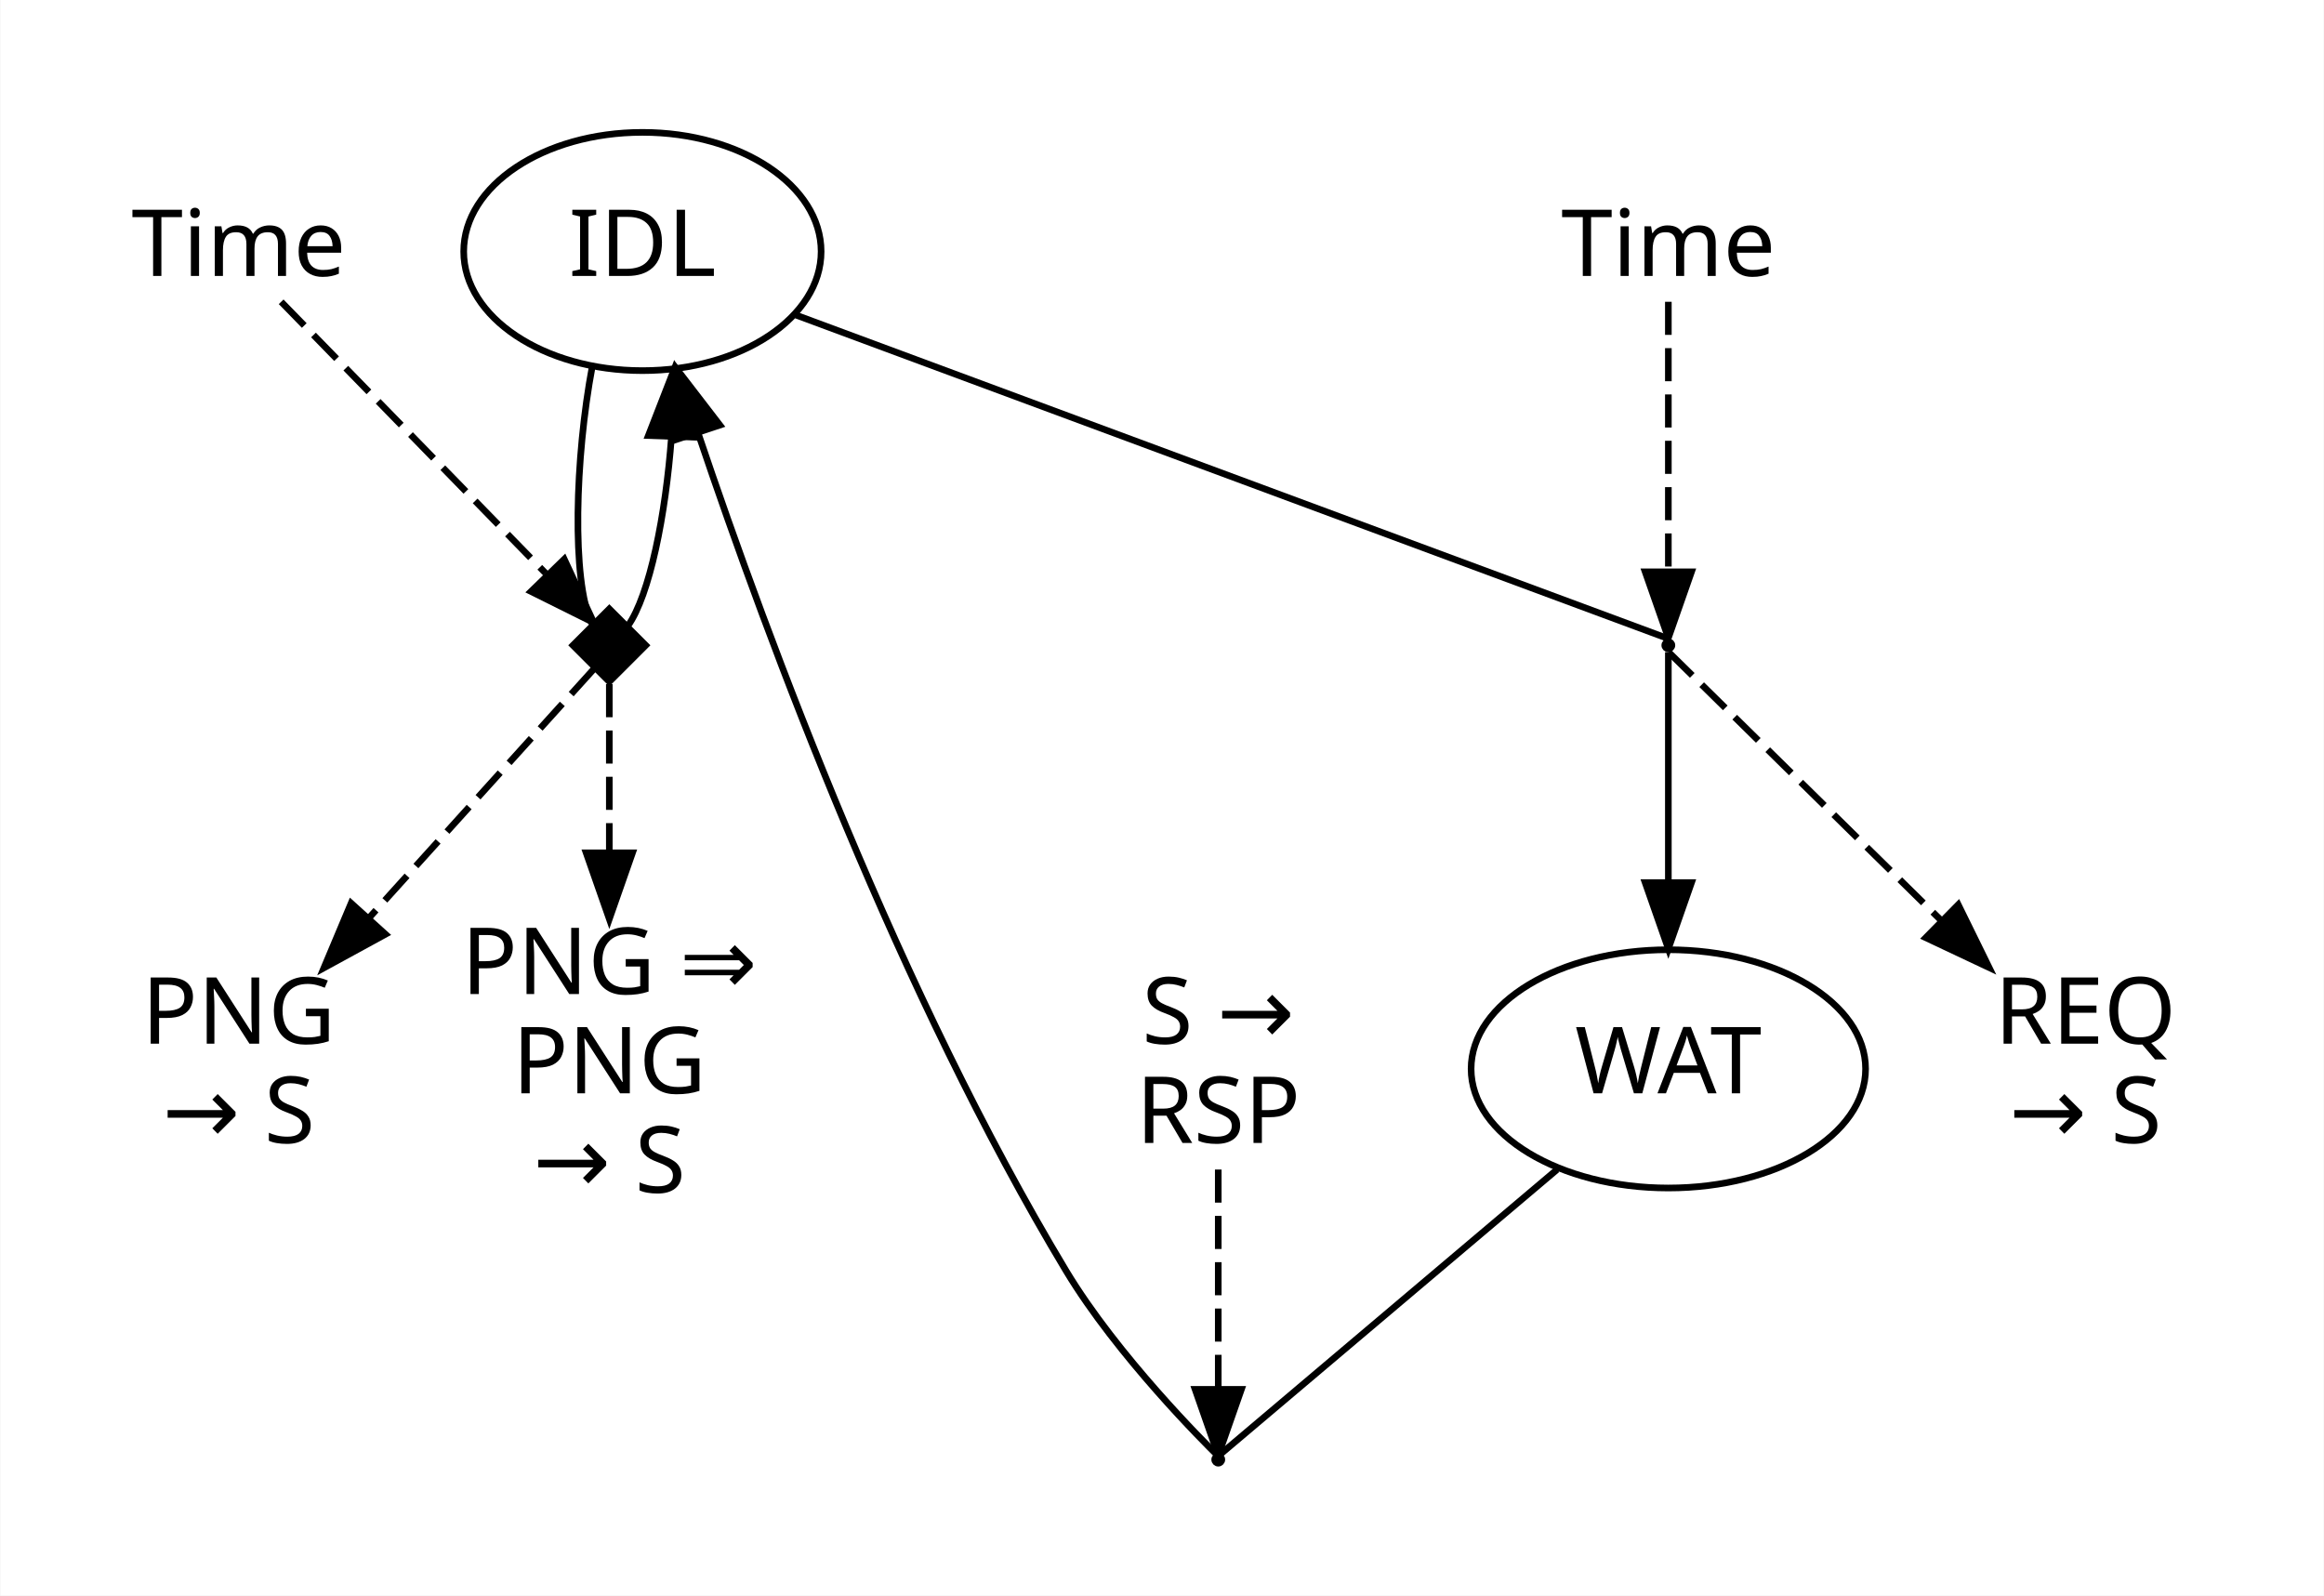
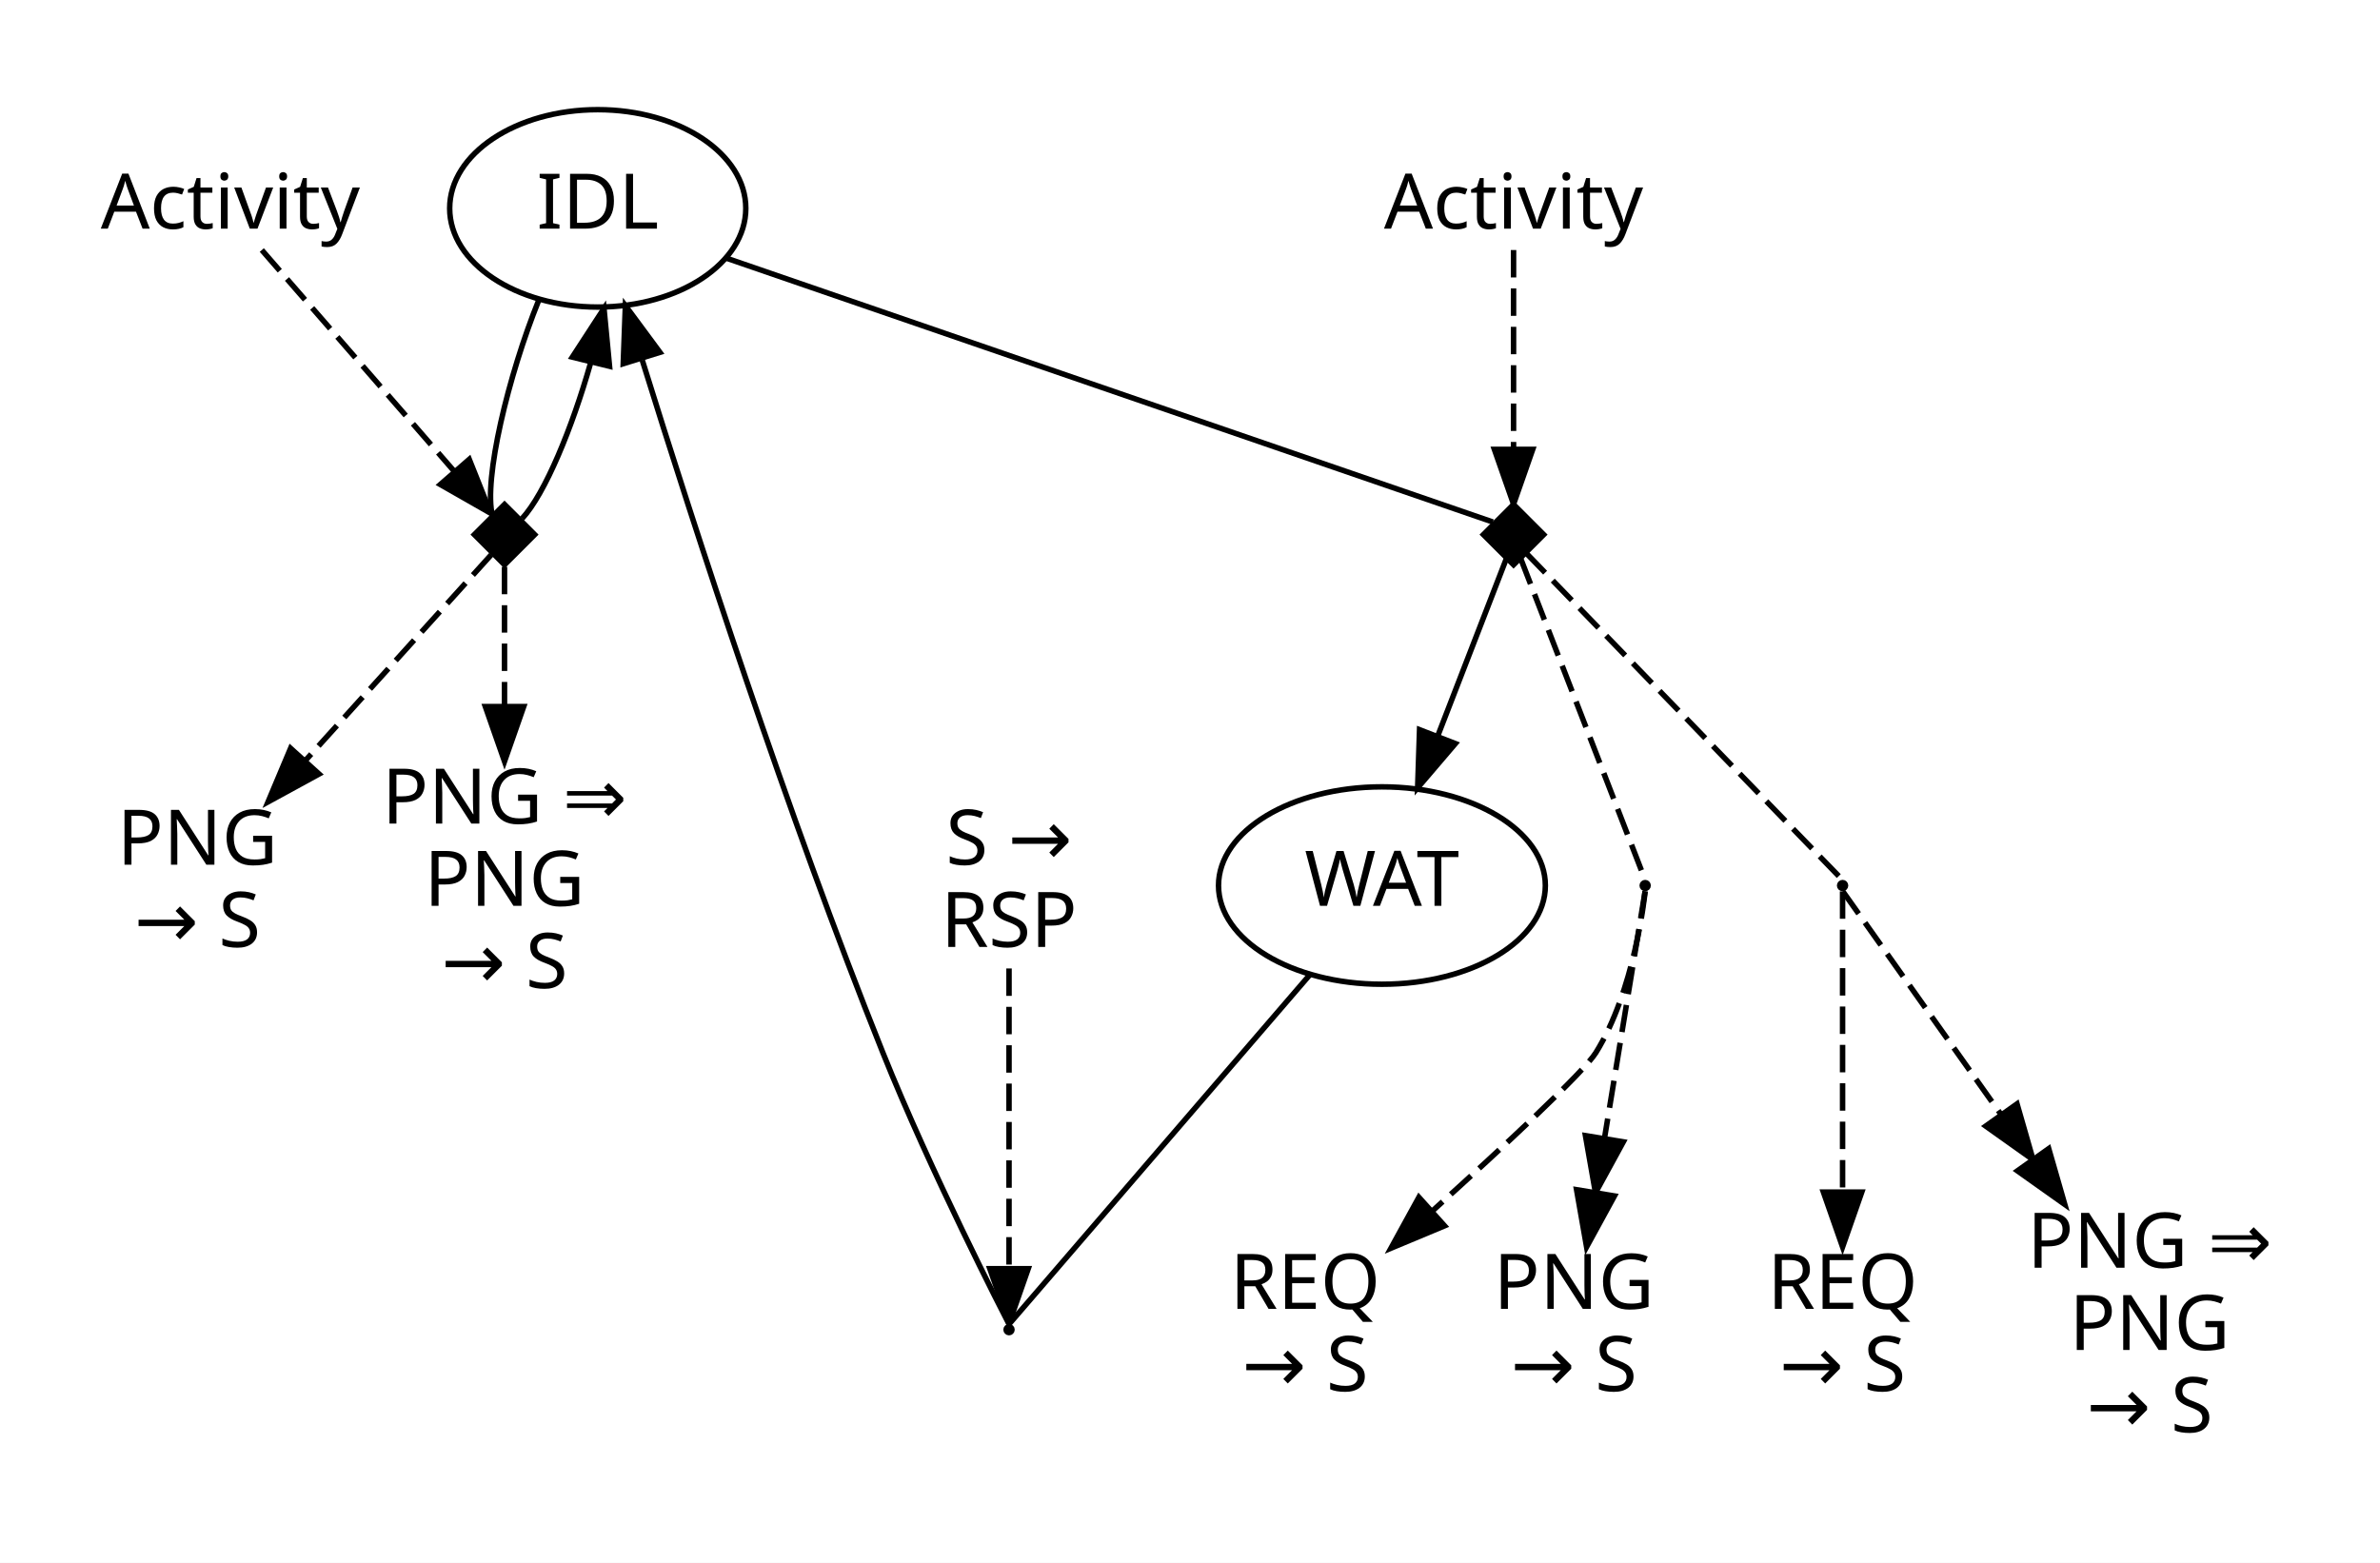
- <svg xmlns="http://www.w3.org/2000/svg" width="351pt" height="241pt" viewBox="0.00 0.00 351.00 241.08">
-   <g id="graph0" class="graph" transform="scale(1 1) rotate(0) translate(4 237.08)">
-     <polygon fill="white" stroke="transparent" points="-4,4 -4,-237.08 347,-237.08 347,4 -4,4" />
+ <svg xmlns="http://www.w3.org/2000/svg" width="434pt" height="285pt" viewBox="0.00 0.00 434.00 285.00">
+   <g id="graph0" class="graph" transform="scale(1 1) rotate(0) translate(4 281)">
+     <polygon fill="white" stroke="transparent" points="-4,4 -4,-281 430,-281 430,4 -4,4" />
    <g id="clust1" class="cluster">
-       <polygon fill="none" stroke="white" points="8,-45.08 8,-225.08 128,-225.08 128,-45.08 8,-45.08" />
+       <polygon fill="none" stroke="white" points="8,-89 8,-269 140,-269 140,-89 8,-89" />
    </g>
    <g id="clust2" class="cluster">
-       <polygon fill="none" stroke="white" points="210,-49.58 210,-214.58 335,-214.58 335,-49.58 210,-49.58" />
+       <polygon fill="none" stroke="white" points="210,-8 210,-258.5 418,-258.5 418,-8 210,-8" />
    </g>
    <g id="clust3" class="cluster">
-       <polygon fill="none" stroke="white" points="158,-8 158,-98.58 202,-98.58 202,-8 158,-8" />
+       <polygon fill="none" stroke="white" points="158,-29.96 158,-142.5 202,-142.5 202,-29.96 158,-29.96" />
    </g>
    <g id="node1" class="node">
-       <ellipse fill="none" stroke="black" cx="93" cy="-199.08" rx="27" ry="18" />
-       <text text-anchor="middle" x="93" y="-195.38" font-family="sans-serif" font-size="14.00">IDL</text>
+       <ellipse fill="none" stroke="black" cx="105" cy="-243" rx="27" ry="18" />
+       <text text-anchor="middle" x="105" y="-239.3" font-family="sans-serif" font-size="14.00">IDL</text>
    </g>
    <g id="node2" class="node">
-       <polygon fill="black" stroke="black" points="88,-145.08 82.5,-139.58 88,-134.08 93.5,-139.58 88,-145.08" />
+       <polygon fill="black" stroke="black" points="88,-189 82.5,-183.5 88,-178 93.5,-183.5 88,-189" />
    </g>
    <g id="edge1" class="edge">
-       <path fill="none" stroke="black" d="M85.43,-181.76C82.82,-167.94 82.29,-149.39 85.32,-142.92" />
+       <path fill="none" stroke="black" d="M94.26,-226.29C88.67,-212.46 84.13,-193.51 85.8,-186.9" />
    </g>
    <g id="node7" class="node">
-       <ellipse fill="black" stroke="black" cx="248" cy="-139.58" rx="0.54" ry="0.54" />
+       <polygon fill="black" stroke="black" points="272,-189 266.5,-183.5 272,-178 277.5,-183.5 272,-189" />
    </g>
    <g id="edge6" class="edge">
-       <path fill="none" stroke="black" d="M116.21,-189.47C158.77,-173.68 245.24,-141.6 247.94,-140.6" />
+       <path fill="none" stroke="black" d="M128.57,-233.88C169.21,-219.89 249.88,-192.12 268.23,-185.8" />
    </g>
    <g id="edge2" class="edge">
-       <path fill="none" stroke="black" d="M90.81,-142.52C94.1,-147.14 96.52,-159.31 97.39,-171.09" />
-       <polygon fill="black" stroke="black" points="93.9,-171.27 97.74,-181.14 100.89,-171.02 93.9,-171.27" />
+       <path fill="none" stroke="black" d="M91.2,-186.42C95.42,-190.99 100.35,-203.03 103.68,-214.74" />
+       <polygon fill="black" stroke="black" points="100.36,-215.87 106.14,-224.75 107.15,-214.2 100.36,-215.87" />
    </g>
    <g id="node4" class="node">
-       <text text-anchor="middle" x="32" y="-79.38" font-family="sans-serif" font-size="14.00">PNG</text>
-       <text text-anchor="middle" x="32" y="-64.38" font-family="sans-serif" font-size="14.00">→ S</text>
+       <text text-anchor="middle" x="32" y="-123.3" font-family="sans-serif" font-size="14.00">PNG</text>
+       <text text-anchor="middle" x="32" y="-108.3" font-family="sans-serif" font-size="14.00">→ S</text>
    </g>
    <g id="edge4" class="edge">
-       <path fill="none" stroke="black" stroke-dasharray="5,2" d="M85.59,-135.92C79.76,-129.46 64.43,-112.48 51.64,-98.33" />
-       <polygon fill="black" stroke="black" points="54.18,-95.92 44.88,-90.84 48.99,-100.61 54.18,-95.92" />
+       <path fill="none" stroke="black" stroke-dasharray="5,2" d="M85.59,-179.84C79.76,-173.38 64.43,-156.4 51.64,-142.25" />
+       <polygon fill="black" stroke="black" points="54.18,-139.84 44.88,-134.76 48.99,-144.53 54.18,-139.84" />
    </g>
    <g id="node5" class="node">
-       <text text-anchor="middle" x="88" y="-86.88" font-family="sans-serif" font-size="14.00">PNG ⇒</text>
-       <text text-anchor="middle" x="88" y="-71.88" font-family="sans-serif" font-size="14.00">PNG</text>
-       <text text-anchor="middle" x="88" y="-56.88" font-family="sans-serif" font-size="14.00">→ S</text>
+       <text text-anchor="middle" x="88" y="-130.8" font-family="sans-serif" font-size="14.00">PNG ⇒</text>
+       <text text-anchor="middle" x="88" y="-115.8" font-family="sans-serif" font-size="14.00">PNG</text>
+       <text text-anchor="middle" x="88" y="-100.8" font-family="sans-serif" font-size="14.00">→ S</text>
    </g>
    <g id="edge5" class="edge">
-       <path fill="none" stroke="black" stroke-dasharray="5,2" d="M88,-133.71C88,-128.08 88,-118.29 88,-108.4" />
-       <polygon fill="black" stroke="black" points="91.5,-108.22 88,-98.22 84.5,-108.22 91.5,-108.22" />
+       <path fill="none" stroke="black" stroke-dasharray="5,2" d="M88,-177.63C88,-172 88,-162.21 88,-152.32" />
+       <polygon fill="black" stroke="black" points="91.5,-152.14 88,-142.14 84.5,-152.14 91.5,-152.14" />
    </g>
    <g id="node3" class="node">
-       <text text-anchor="middle" x="32" y="-195.38" font-family="sans-serif" font-size="14.00">Time</text>
+       <text text-anchor="middle" x="38" y="-239.3" font-family="sans-serif" font-size="14.00">Activity</text>
    </g>
    <g id="edge3" class="edge">
-       <path fill="none" stroke="black" stroke-dasharray="5,2" d="M38.42,-191.48C48.22,-181.43 66.94,-162.2 78.37,-150.47" />
-       <polygon fill="black" stroke="black" points="81.19,-152.59 85.66,-142.99 76.17,-147.71 81.19,-152.59" />
+       <path fill="none" stroke="black" stroke-dasharray="5,2" d="M43.74,-235.4C52.32,-225.53 68.58,-206.83 78.83,-195.05" />
+       <polygon fill="black" stroke="black" points="81.57,-197.23 85.49,-187.39 76.29,-192.64 81.57,-197.23" />
    </g>
    <g id="node6" class="node">
-       <ellipse fill="none" stroke="black" cx="248" cy="-75.58" rx="29.8" ry="18" />
-       <text text-anchor="middle" x="248" y="-71.88" font-family="sans-serif" font-size="14.00">WAT</text>
+       <ellipse fill="none" stroke="black" cx="248" cy="-119.5" rx="29.8" ry="18" />
+       <text text-anchor="middle" x="248" y="-115.8" font-family="sans-serif" font-size="14.00">WAT</text>
+     </g>
+     <g id="node15" class="node">
+       <ellipse fill="black" stroke="black" cx="180" cy="-38.5" rx="0.54" ry="0.54" />
+     </g>
+     <g id="edge15" class="edge">
+       <path fill="none" stroke="black" d="M234.89,-103.27C215.75,-81.03 182.18,-42.03 180.1,-39.62" />
+     </g>
+     <g id="edge7" class="edge">
+       <path fill="none" stroke="black" d="M270.71,-179.17C268.34,-173.05 263.11,-159.53 258.26,-147" />
+       <polygon fill="black" stroke="black" points="261.39,-145.39 254.51,-137.33 254.86,-147.92 261.39,-145.39" />
+     </g>
+     <g id="node9" class="node">
+       <ellipse fill="black" stroke="black" cx="296" cy="-119.5" rx="0.54" ry="0.54" />
+     </g>
+     <g id="edge9" class="edge">
+       <path fill="none" stroke="black" stroke-dasharray="5,2" d="M273.29,-179.17C278.12,-166.69 294.9,-123.33 295.95,-120.63" />
+     </g>
+     <g id="node12" class="node">
+       <ellipse fill="black" stroke="black" cx="332" cy="-119.5" rx="0.54" ry="0.54" />
+     </g>
+     <g id="edge12" class="edge">
+       <path fill="none" stroke="black" stroke-dasharray="5,2" d="M274.28,-180.15C284.9,-169.17 329.11,-123.48 331.87,-120.64" />
+     </g>
+     <g id="node8" class="node">
+       <text text-anchor="middle" x="272" y="-239.3" font-family="sans-serif" font-size="14.00">Activity</text>
+     </g>
+     <g id="edge8" class="edge">
+       <path fill="none" stroke="black" stroke-dasharray="5,2" d="M272,-235.4C272,-226.65 272,-210.93 272,-199.27" />
+       <polygon fill="black" stroke="black" points="275.5,-199.05 272,-189.05 268.5,-199.05 275.5,-199.05" />
    </g>
    <g id="node10" class="node">
-       <ellipse fill="black" stroke="black" cx="180" cy="-16.54" rx="0.54" ry="0.54" />
+       <text text-anchor="middle" x="234" y="-42.3" font-family="sans-serif" font-size="14.00">REQ</text>
+       <text text-anchor="middle" x="234" y="-27.3" font-family="sans-serif" font-size="14.00">→ S</text>
    </g>
    <g id="edge10" class="edge">
-       <path fill="none" stroke="black" d="M231.19,-60.37C211.68,-43.87 181.93,-18.71 180.09,-17.16" />
+       <path fill="none" stroke="black" stroke-dasharray="5,2" d="M295.99,-118.45C295.89,-117.39 294.03,-100.27 287,-89 284.77,-85.43 270.4,-72.08 257.19,-60.14" />
+       <polygon fill="black" stroke="black" points="259.42,-57.44 249.64,-53.36 254.74,-62.65 259.42,-57.44" />
    </g>
-     <g id="edge7" class="edge">
-       <path fill="none" stroke="black" d="M248,-138.54C248,-137.54 248,-120.07 248,-103.94" />
-       <polygon fill="black" stroke="black" points="251.5,-103.72 248,-93.72 244.5,-103.72 251.5,-103.72" />
-     </g>
-     <g id="node9" class="node">
-       <text text-anchor="middle" x="311" y="-79.38" font-family="sans-serif" font-size="14.00">REQ</text>
-       <text text-anchor="middle" x="311" y="-64.38" font-family="sans-serif" font-size="14.00">→ S</text>
-     </g>
-     <g id="edge9" class="edge">
-       <path fill="none" stroke="black" stroke-dasharray="5,2" d="M248.05,-138.54C249.19,-137.41 271.49,-115.47 289.22,-98.01" />
-       <polygon fill="black" stroke="black" points="291.8,-100.39 296.47,-90.88 286.89,-95.4 291.8,-100.39" />
-     </g>
-     <g id="node8" class="node">
-       <text text-anchor="middle" x="248" y="-195.38" font-family="sans-serif" font-size="14.00">Time</text>
-     </g>
-     <g id="edge8" class="edge">
-       <path fill="none" stroke="black" stroke-dasharray="5,2" d="M248,-191.48C248,-181.54 248,-162.62 248,-150.86" />
-       <polygon fill="black" stroke="black" points="251.5,-150.68 248,-140.68 244.5,-150.68 251.5,-150.68" />
+     <g id="node11" class="node">
+       <text text-anchor="middle" x="283" y="-42.3" font-family="sans-serif" font-size="14.00">PNG</text>
+       <text text-anchor="middle" x="283" y="-27.3" font-family="sans-serif" font-size="14.00">→ S</text>
    </g>
    <g id="edge11" class="edge">
-       <path fill="none" stroke="black" d="M179.83,-17.24C178.19,-18.85 164.79,-32.15 157,-45.08 131.92,-86.74 112.07,-140.03 101.47,-171.47" />
-       <polygon fill="black" stroke="black" points="98.06,-170.65 98.24,-181.25 104.7,-172.85 98.06,-170.65" />
+       <path fill="none" stroke="black" stroke-dasharray="5,2" d="M295.99,-118.44C295.78,-117.15 292.02,-94.3 288.6,-73.51" />
+       <polygon fill="black" stroke="black" points="290.4,-62.89 285.32,-53.59 283.49,-64.03 290.4,-62.89" />
+       <polygon fill="black" stroke="black" points="292.02,-72.76 286.94,-63.46 285.11,-73.89 292.02,-72.76" />
    </g>
-     <g id="node11" class="node">
-       <text text-anchor="middle" x="180" y="-79.38" font-family="sans-serif" font-size="14.00">S →</text>
-       <text text-anchor="middle" x="180" y="-64.38" font-family="sans-serif" font-size="14.00">RSP</text>
+     <g id="node13" class="node">
+       <text text-anchor="middle" x="332" y="-42.3" font-family="sans-serif" font-size="14.00">REQ</text>
+       <text text-anchor="middle" x="332" y="-27.3" font-family="sans-serif" font-size="14.00">→ S</text>
    </g>
-     <g id="edge12" class="edge">
-       <path fill="none" stroke="black" stroke-dasharray="5,2" d="M180,-60.37C180,-50.06 180,-36.36 180,-27.16" />
-       <polygon fill="black" stroke="black" points="183.5,-27.16 180,-17.16 176.5,-27.16 183.5,-27.16" />
+     <g id="edge13" class="edge">
+       <path fill="none" stroke="black" stroke-dasharray="5,2" d="M332,-118.44C332,-116.94 332,-86.27 332,-63.61" />
+       <polygon fill="black" stroke="black" points="335.5,-63.59 332,-53.59 328.5,-63.59 335.5,-63.59" />
+     </g>
+     <g id="node14" class="node">
+       <text text-anchor="middle" x="388" y="-49.8" font-family="sans-serif" font-size="14.00">PNG ⇒</text>
+       <text text-anchor="middle" x="388" y="-34.8" font-family="sans-serif" font-size="14.00">PNG</text>
+       <text text-anchor="middle" x="388" y="-19.8" font-family="sans-serif" font-size="14.00">→ S</text>
+     </g>
+     <g id="edge14" class="edge">
+       <path fill="none" stroke="black" stroke-dasharray="5,2" d="M332.04,-118.44C332.89,-117.24 346.96,-97.39 360.78,-77.9" />
+       <polygon fill="black" stroke="black" points="369.59,-71.52 372.52,-61.34 363.88,-67.47 369.59,-71.52" />
+       <polygon fill="black" stroke="black" points="363.81,-79.68 366.74,-69.49 358.1,-75.63 363.81,-79.68" />
+     </g>
+     <g id="edge16" class="edge">
+       <path fill="none" stroke="black" d="M179.96,-39.58C179.13,-41.18 165.75,-67.19 157,-89 139.54,-132.56 122.69,-184.52 113.12,-215.3" />
+       <polygon fill="black" stroke="black" points="109.65,-214.67 110.04,-225.26 116.34,-216.74 109.65,-214.67" />
+     </g>
+     <g id="node16" class="node">
+       <text text-anchor="middle" x="180" y="-123.3" font-family="sans-serif" font-size="14.00">S →</text>
+       <text text-anchor="middle" x="180" y="-108.3" font-family="sans-serif" font-size="14.00">RSP</text>
+     </g>
+     <g id="edge17" class="edge">
+       <path fill="none" stroke="black" stroke-dasharray="5,2" d="M180,-104.38C180,-88.73 180,-63.86 180,-49.9" />
+       <polygon fill="black" stroke="black" points="183.5,-49.62 180,-39.62 176.5,-49.62 183.5,-49.62" />
    </g>
  </g>
</svg>
